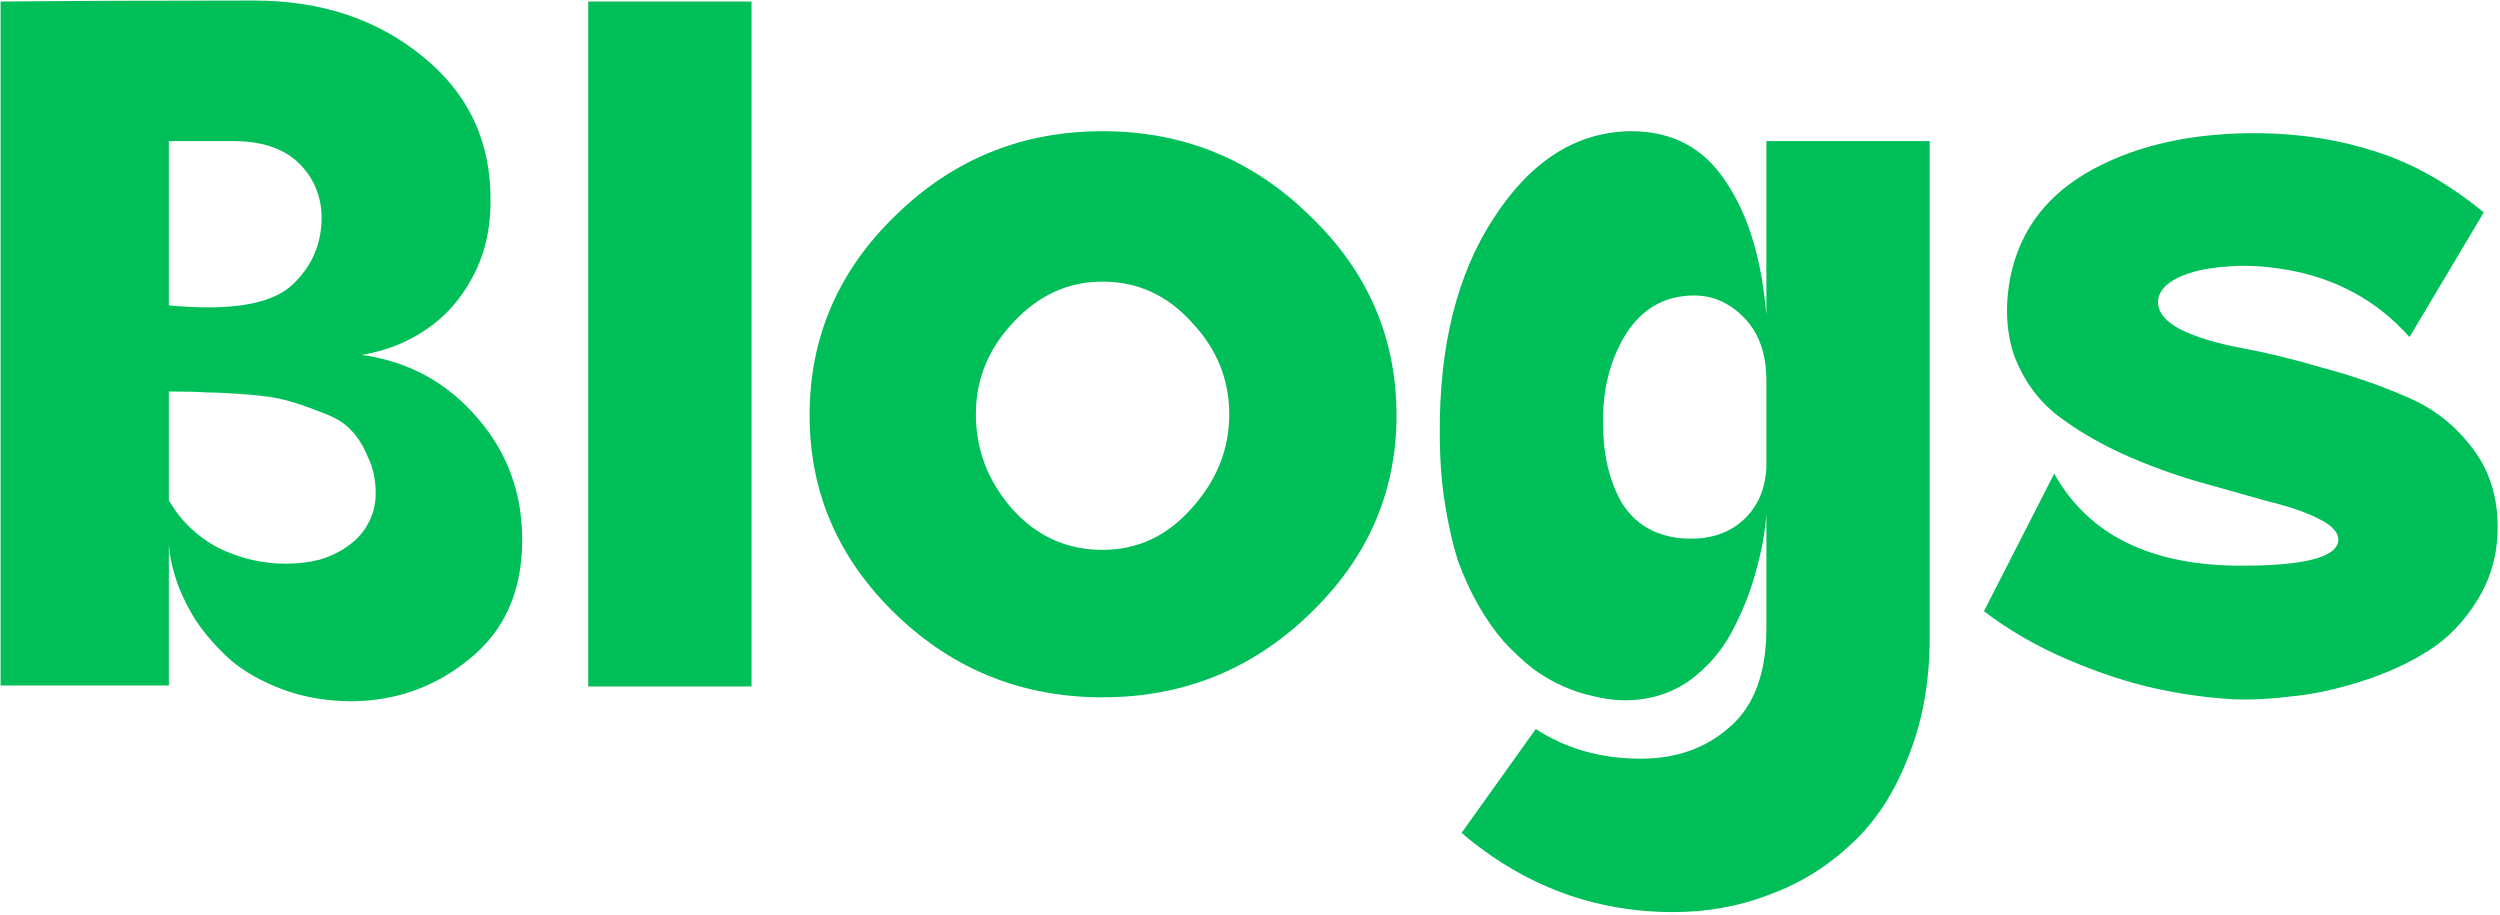
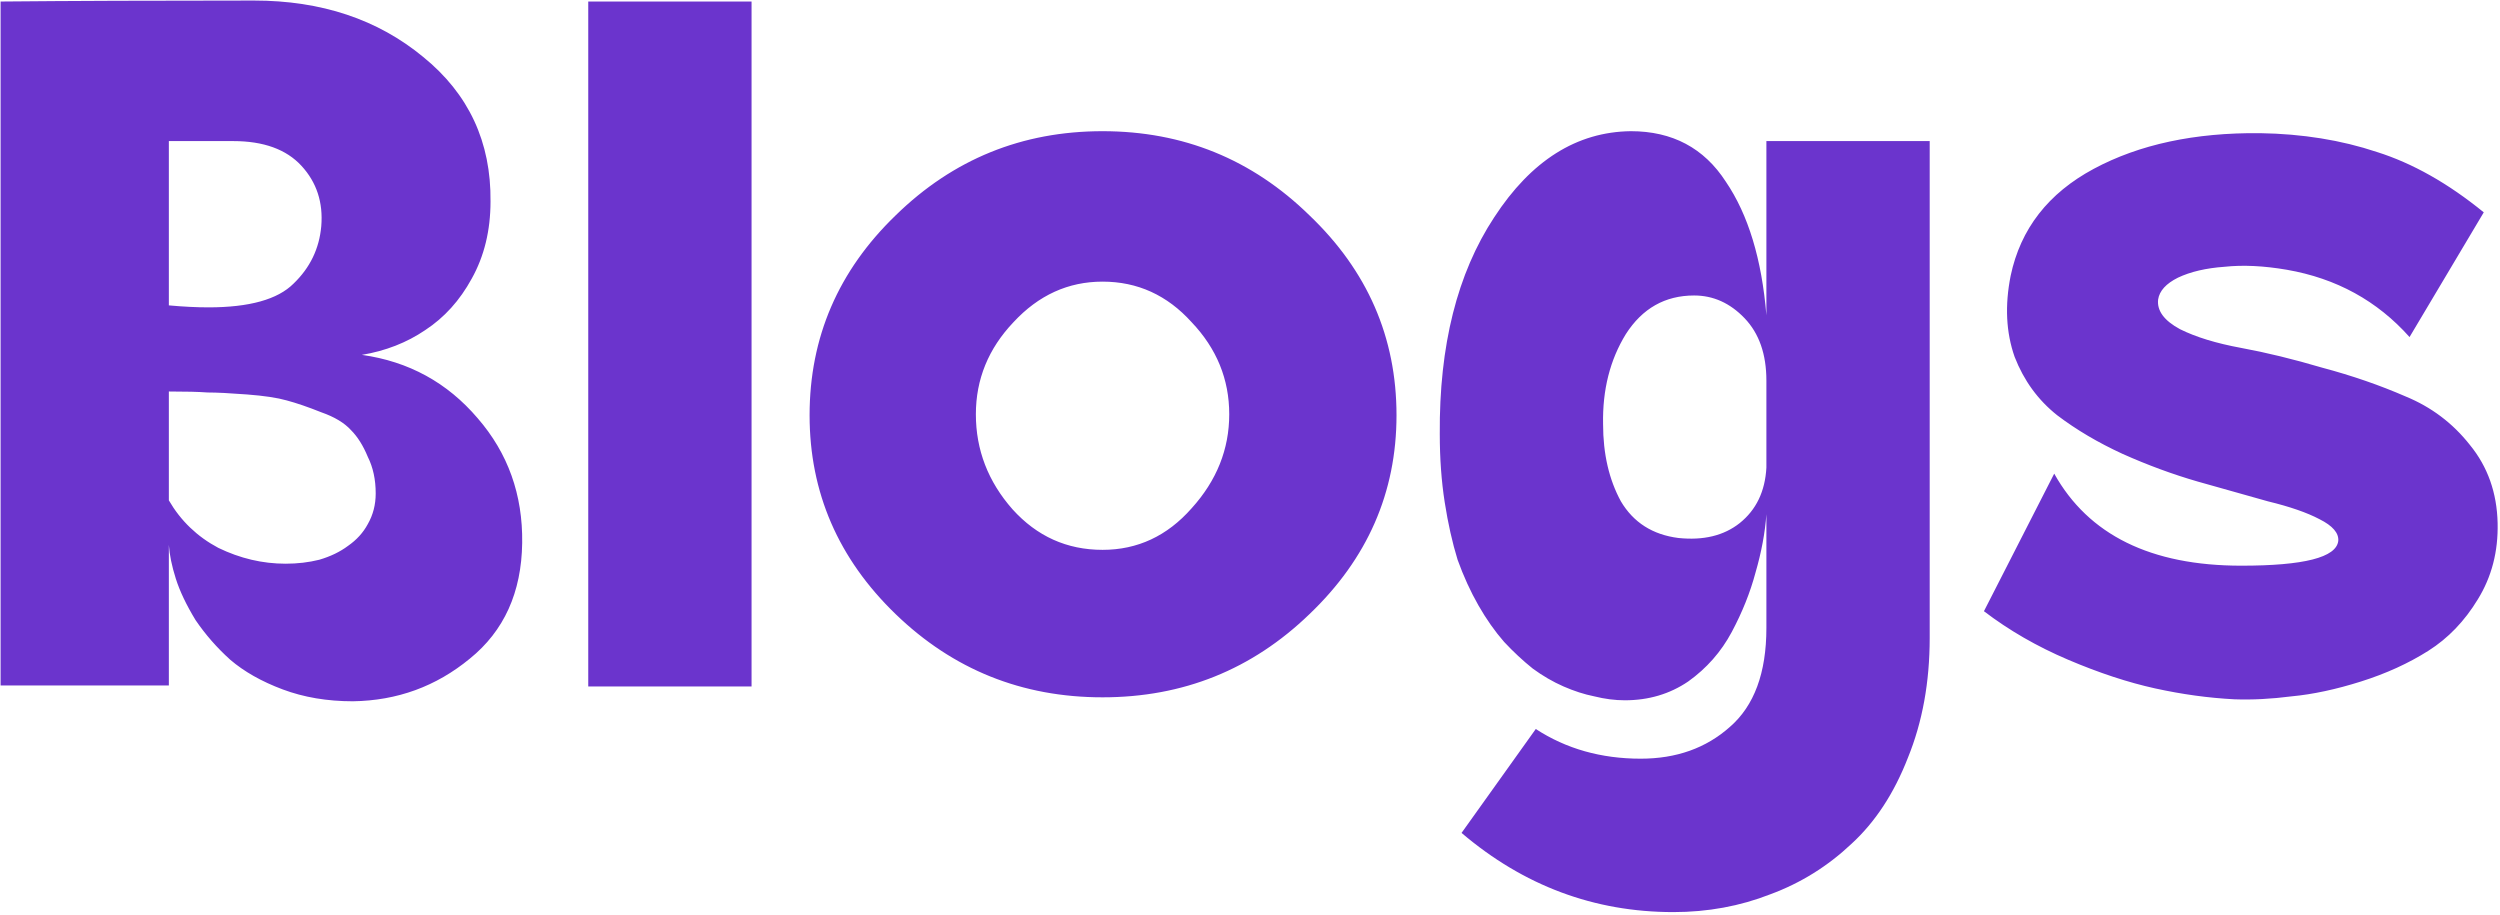
<svg xmlns="http://www.w3.org/2000/svg" width="1072" height="392" viewBox="0 0 1072 392" fill="none">
-   <path d="M0.254 0.657C29.962 0.375 66.178 0.233 108.901 0.233C137.76 0.233 161.951 8.297 181.474 24.424C200.996 40.268 210.616 60.922 210.333 86.386C210.333 98.835 207.645 109.87 202.269 119.49C197.176 128.826 190.527 136.183 182.322 141.558C174.4 146.934 165.346 150.471 155.161 152.169C175.249 154.998 191.801 164.052 204.816 179.33C217.831 194.326 224.197 212.15 223.914 232.805C223.631 254.025 216.133 270.576 201.42 282.46C186.991 294.343 170.298 300.426 151.341 300.709C140.307 300.709 130.262 299.011 121.209 295.616C112.155 292.221 104.657 287.977 98.715 282.884C93.057 277.791 88.105 272.132 83.861 265.908C79.9 259.4 77.071 253.459 75.373 248.083C73.676 242.707 72.685 237.897 72.403 233.653V293.918H0.254V0.657ZM72.403 60.498V130.948C78.627 131.514 84.286 131.797 89.379 131.797C106.92 131.797 119.087 128.402 125.877 121.612C132.95 114.821 136.911 106.616 137.76 96.996C138.609 86.811 135.78 78.181 129.272 71.108C122.765 64.035 113.004 60.498 99.989 60.498H72.403ZM72.403 167.871V214.555C77.495 223.326 84.569 230.117 93.623 234.927C102.959 239.454 112.579 241.717 122.482 241.717C127.575 241.717 132.384 241.151 136.911 240.019C141.721 238.605 145.824 236.624 149.219 234.078C152.897 231.531 155.727 228.419 157.707 224.741C159.971 220.78 161.102 216.395 161.102 211.585C161.102 205.643 159.971 200.409 157.707 195.882C155.727 191.072 153.322 187.252 150.492 184.423C147.663 181.311 143.419 178.764 137.76 176.784C132.102 174.52 127.15 172.823 122.906 171.691C118.945 170.559 113.286 169.71 105.93 169.145C98.574 168.579 92.915 168.296 88.954 168.296C85.276 168.013 79.759 167.871 72.403 167.871ZM252.242 0.657H322.268V294.343H252.242V0.657ZM472.775 56.254C507.293 56.254 536.859 68.279 561.475 92.328C586.373 116.094 598.822 144.671 598.822 178.057C598.822 211.16 586.373 239.595 561.475 263.362C536.859 287.128 507.293 299.011 472.775 299.011C438.257 299.011 408.69 287.128 384.075 263.362C359.46 239.595 347.152 211.16 347.152 178.057C347.152 144.671 359.46 116.094 384.075 92.328C408.69 68.279 438.257 56.254 472.775 56.254ZM472.775 120.763C458.062 120.763 445.33 126.563 434.579 138.163C423.827 149.481 418.452 162.637 418.452 177.633C418.452 192.911 423.686 206.492 434.154 218.375C444.623 229.975 457.496 235.775 472.775 235.775C487.77 235.775 500.502 229.834 510.971 217.951C521.722 206.067 527.098 192.628 527.098 177.633C527.098 162.637 521.722 149.481 510.971 138.163C500.502 126.563 487.77 120.763 472.775 120.763ZM699.285 56.254C717.11 56.254 730.691 63.469 740.028 77.898C749.648 92.045 755.448 111.143 757.428 135.192V60.498H827.455V273.547C827.455 292.504 824.342 309.621 818.118 324.9C812.176 340.178 804.112 352.486 793.927 361.823C783.741 371.442 772.141 378.657 759.126 383.467C746.111 388.56 732.247 391.106 717.535 391.106C683.583 391.106 653.309 379.789 626.713 357.154L658.543 312.592C671.558 321.08 686.553 325.324 703.53 325.324C718.808 325.324 731.54 320.797 741.726 311.743C752.194 302.689 757.428 288.543 757.428 269.303V220.497C756.863 228.419 755.306 236.766 752.76 245.537C750.497 254.025 747.101 262.513 742.574 271.001C738.047 279.489 731.823 286.562 723.901 292.221C715.979 297.597 706.925 300.284 696.739 300.284C692.495 300.284 688.11 299.719 683.583 298.587C679.339 297.738 674.953 296.323 670.426 294.343C665.899 292.362 661.514 289.816 657.27 286.704C653.026 283.308 648.923 279.489 644.962 275.245C641.001 270.718 637.323 265.484 633.928 259.542C630.533 253.6 627.562 247.093 625.015 240.019C622.752 232.663 620.913 224.458 619.498 215.404C618.083 206.35 617.376 196.589 617.376 186.121C617.093 148.207 624.874 117.226 640.718 93.177C656.562 68.844 676.085 56.537 699.285 56.254ZM757.428 163.203C757.428 151.886 754.316 142.973 748.092 136.466C741.867 129.958 734.652 126.704 726.447 126.704C713.998 126.704 704.237 132.222 697.163 143.256C690.373 154.291 687.119 167.164 687.402 181.877C687.402 194.609 689.949 205.643 695.041 214.98C700.417 224.034 708.622 229.268 719.657 230.683C730.408 231.814 739.179 229.692 745.97 224.317C753.043 218.658 756.863 210.736 757.428 200.55V163.203ZM969.121 57.103C987.229 57.386 1003.92 60.074 1019.2 65.166C1034.48 69.976 1049.76 78.606 1065.04 91.055L1033.21 144.529C1019.34 128.968 1001.8 119.348 980.58 115.67C970.678 113.972 961.765 113.548 953.843 114.397C945.921 114.963 939.272 116.519 933.896 119.065C928.803 121.612 925.974 124.724 925.408 128.402C924.842 133.212 927.955 137.456 934.745 141.134C941.535 144.529 950.306 147.217 961.058 149.198C971.809 151.178 983.41 154.008 995.859 157.686C1008.59 161.081 1020.47 165.183 1031.51 169.993C1042.54 174.52 1051.74 181.452 1059.09 190.789C1066.73 200.126 1070.69 211.302 1070.98 224.317C1071.26 236.483 1068.43 247.376 1062.49 256.996C1056.83 266.332 1049.76 273.689 1041.27 279.064C1032.78 284.44 1023.16 288.826 1012.41 292.221C1001.66 295.616 991.756 297.738 982.702 298.587C973.931 299.719 965.726 300.143 958.087 299.86C947.053 299.294 935.735 297.738 924.135 295.192C912.535 292.645 900.086 288.543 886.788 282.884C873.49 277.225 861.465 270.293 850.714 262.088L880.846 203.097C895.559 229.409 922.296 242.566 961.058 242.566C987.937 242.566 1001.8 239.029 1002.65 231.956C1002.93 228.561 1000.24 225.448 994.586 222.619C989.21 219.79 981.854 217.243 972.517 214.98C963.463 212.433 953.419 209.604 942.384 206.492C931.633 203.38 920.881 199.418 910.13 194.609C899.661 189.799 890.324 184.282 882.119 178.057C873.914 171.549 867.831 163.203 863.87 153.017C860.192 142.549 859.626 130.948 862.172 118.216C866.417 98.128 878.3 82.85 897.822 72.381C917.345 61.913 941.111 56.82 969.121 57.103Z" fill="#00BF58" />
+   <path d="M0.254 0.657C29.962 0.375 66.178 0.233 108.901 0.233C137.76 0.233 161.951 8.297 181.474 24.424C200.996 40.268 210.616 60.922 210.333 86.386C210.333 98.835 207.645 109.87 202.269 119.49C197.176 128.826 190.527 136.183 182.322 141.558C174.4 146.934 165.346 150.471 155.161 152.169C175.249 154.998 191.801 164.052 204.816 179.33C217.831 194.326 224.197 212.15 223.914 232.805C223.631 254.025 216.133 270.576 201.42 282.46C186.991 294.343 170.298 300.426 151.341 300.709C140.307 300.709 130.262 299.011 121.209 295.616C112.155 292.221 104.657 287.977 98.715 282.884C93.057 277.791 88.105 272.132 83.861 265.908C79.9 259.4 77.071 253.459 75.373 248.083C73.676 242.707 72.685 237.897 72.403 233.653V293.918H0.254V0.657ZM72.403 60.498V130.948C78.627 131.514 84.286 131.797 89.379 131.797C106.92 131.797 119.087 128.402 125.877 121.612C132.95 114.821 136.911 106.616 137.76 96.996C138.609 86.811 135.78 78.181 129.272 71.108C122.765 64.035 113.004 60.498 99.989 60.498H72.403ZM72.403 167.871V214.555C77.495 223.326 84.569 230.117 93.623 234.927C102.959 239.454 112.579 241.717 122.482 241.717C127.575 241.717 132.384 241.151 136.911 240.019C141.721 238.605 145.824 236.624 149.219 234.078C152.897 231.531 155.727 228.419 157.707 224.741C159.971 220.78 161.102 216.395 161.102 211.585C161.102 205.643 159.971 200.409 157.707 195.882C155.727 191.072 153.322 187.252 150.492 184.423C147.663 181.311 143.419 178.764 137.76 176.784C132.102 174.52 127.15 172.823 122.906 171.691C118.945 170.559 113.286 169.71 105.93 169.145C98.574 168.579 92.915 168.296 88.954 168.296C85.276 168.013 79.759 167.871 72.403 167.871ZM252.242 0.657H322.268V294.343H252.242V0.657ZM472.775 56.254C507.293 56.254 536.859 68.279 561.475 92.328C586.373 116.094 598.822 144.671 598.822 178.057C598.822 211.16 586.373 239.595 561.475 263.362C536.859 287.128 507.293 299.011 472.775 299.011C438.257 299.011 408.69 287.128 384.075 263.362C359.46 239.595 347.152 211.16 347.152 178.057C347.152 144.671 359.46 116.094 384.075 92.328C408.69 68.279 438.257 56.254 472.775 56.254ZM472.775 120.763C458.062 120.763 445.33 126.563 434.579 138.163C423.827 149.481 418.452 162.637 418.452 177.633C418.452 192.911 423.686 206.492 434.154 218.375C444.623 229.975 457.496 235.775 472.775 235.775C487.77 235.775 500.502 229.834 510.971 217.951C521.722 206.067 527.098 192.628 527.098 177.633C527.098 162.637 521.722 149.481 510.971 138.163C500.502 126.563 487.77 120.763 472.775 120.763ZM699.285 56.254C717.11 56.254 730.691 63.469 740.028 77.898C749.648 92.045 755.448 111.143 757.428 135.192V60.498H827.455V273.547C827.455 292.504 824.342 309.621 818.118 324.9C812.176 340.178 804.112 352.486 793.927 361.823C783.741 371.442 772.141 378.657 759.126 383.467C746.111 388.56 732.247 391.106 717.535 391.106C683.583 391.106 653.309 379.789 626.713 357.154L658.543 312.592C671.558 321.08 686.553 325.324 703.53 325.324C718.808 325.324 731.54 320.797 741.726 311.743C752.194 302.689 757.428 288.543 757.428 269.303V220.497C756.863 228.419 755.306 236.766 752.76 245.537C750.497 254.025 747.101 262.513 742.574 271.001C738.047 279.489 731.823 286.562 723.901 292.221C715.979 297.597 706.925 300.284 696.739 300.284C692.495 300.284 688.11 299.719 683.583 298.587C679.339 297.738 674.953 296.323 670.426 294.343C665.899 292.362 661.514 289.816 657.27 286.704C653.026 283.308 648.923 279.489 644.962 275.245C641.001 270.718 637.323 265.484 633.928 259.542C630.533 253.6 627.562 247.093 625.015 240.019C622.752 232.663 620.913 224.458 619.498 215.404C618.083 206.35 617.376 196.589 617.376 186.121C617.093 148.207 624.874 117.226 640.718 93.177C656.562 68.844 676.085 56.537 699.285 56.254ZM757.428 163.203C757.428 151.886 754.316 142.973 748.092 136.466C741.867 129.958 734.652 126.704 726.447 126.704C713.998 126.704 704.237 132.222 697.163 143.256C690.373 154.291 687.119 167.164 687.402 181.877C687.402 194.609 689.949 205.643 695.041 214.98C700.417 224.034 708.622 229.268 719.657 230.683C730.408 231.814 739.179 229.692 745.97 224.317C753.043 218.658 756.863 210.736 757.428 200.55V163.203ZM969.121 57.103C987.229 57.386 1003.92 60.074 1019.2 65.166C1034.48 69.976 1049.76 78.606 1065.04 91.055L1033.21 144.529C1019.34 128.968 1001.8 119.348 980.58 115.67C970.678 113.972 961.765 113.548 953.843 114.397C945.921 114.963 939.272 116.519 933.896 119.065C928.803 121.612 925.974 124.724 925.408 128.402C924.842 133.212 927.955 137.456 934.745 141.134C941.535 144.529 950.306 147.217 961.058 149.198C971.809 151.178 983.41 154.008 995.859 157.686C1008.59 161.081 1020.47 165.183 1031.51 169.993C1042.54 174.52 1051.74 181.452 1059.09 190.789C1066.73 200.126 1070.69 211.302 1070.98 224.317C1071.26 236.483 1068.43 247.376 1062.49 256.996C1056.83 266.332 1049.76 273.689 1041.27 279.064C1032.78 284.44 1023.16 288.826 1012.41 292.221C1001.66 295.616 991.756 297.738 982.702 298.587C973.931 299.719 965.726 300.143 958.087 299.86C947.053 299.294 935.735 297.738 924.135 295.192C912.535 292.645 900.086 288.543 886.788 282.884C873.49 277.225 861.465 270.293 850.714 262.088L880.846 203.097C895.559 229.409 922.296 242.566 961.058 242.566C987.937 242.566 1001.8 239.029 1002.65 231.956C1002.93 228.561 1000.24 225.448 994.586 222.619C989.21 219.79 981.854 217.243 972.517 214.98C963.463 212.433 953.419 209.604 942.384 206.492C931.633 203.38 920.881 199.418 910.13 194.609C899.661 189.799 890.324 184.282 882.119 178.057C873.914 171.549 867.831 163.203 863.87 153.017C860.192 142.549 859.626 130.948 862.172 118.216C866.417 98.128 878.3 82.85 897.822 72.381C917.345 61.913 941.111 56.82 969.121 57.103Z" fill="#6B34CD" />
</svg>
